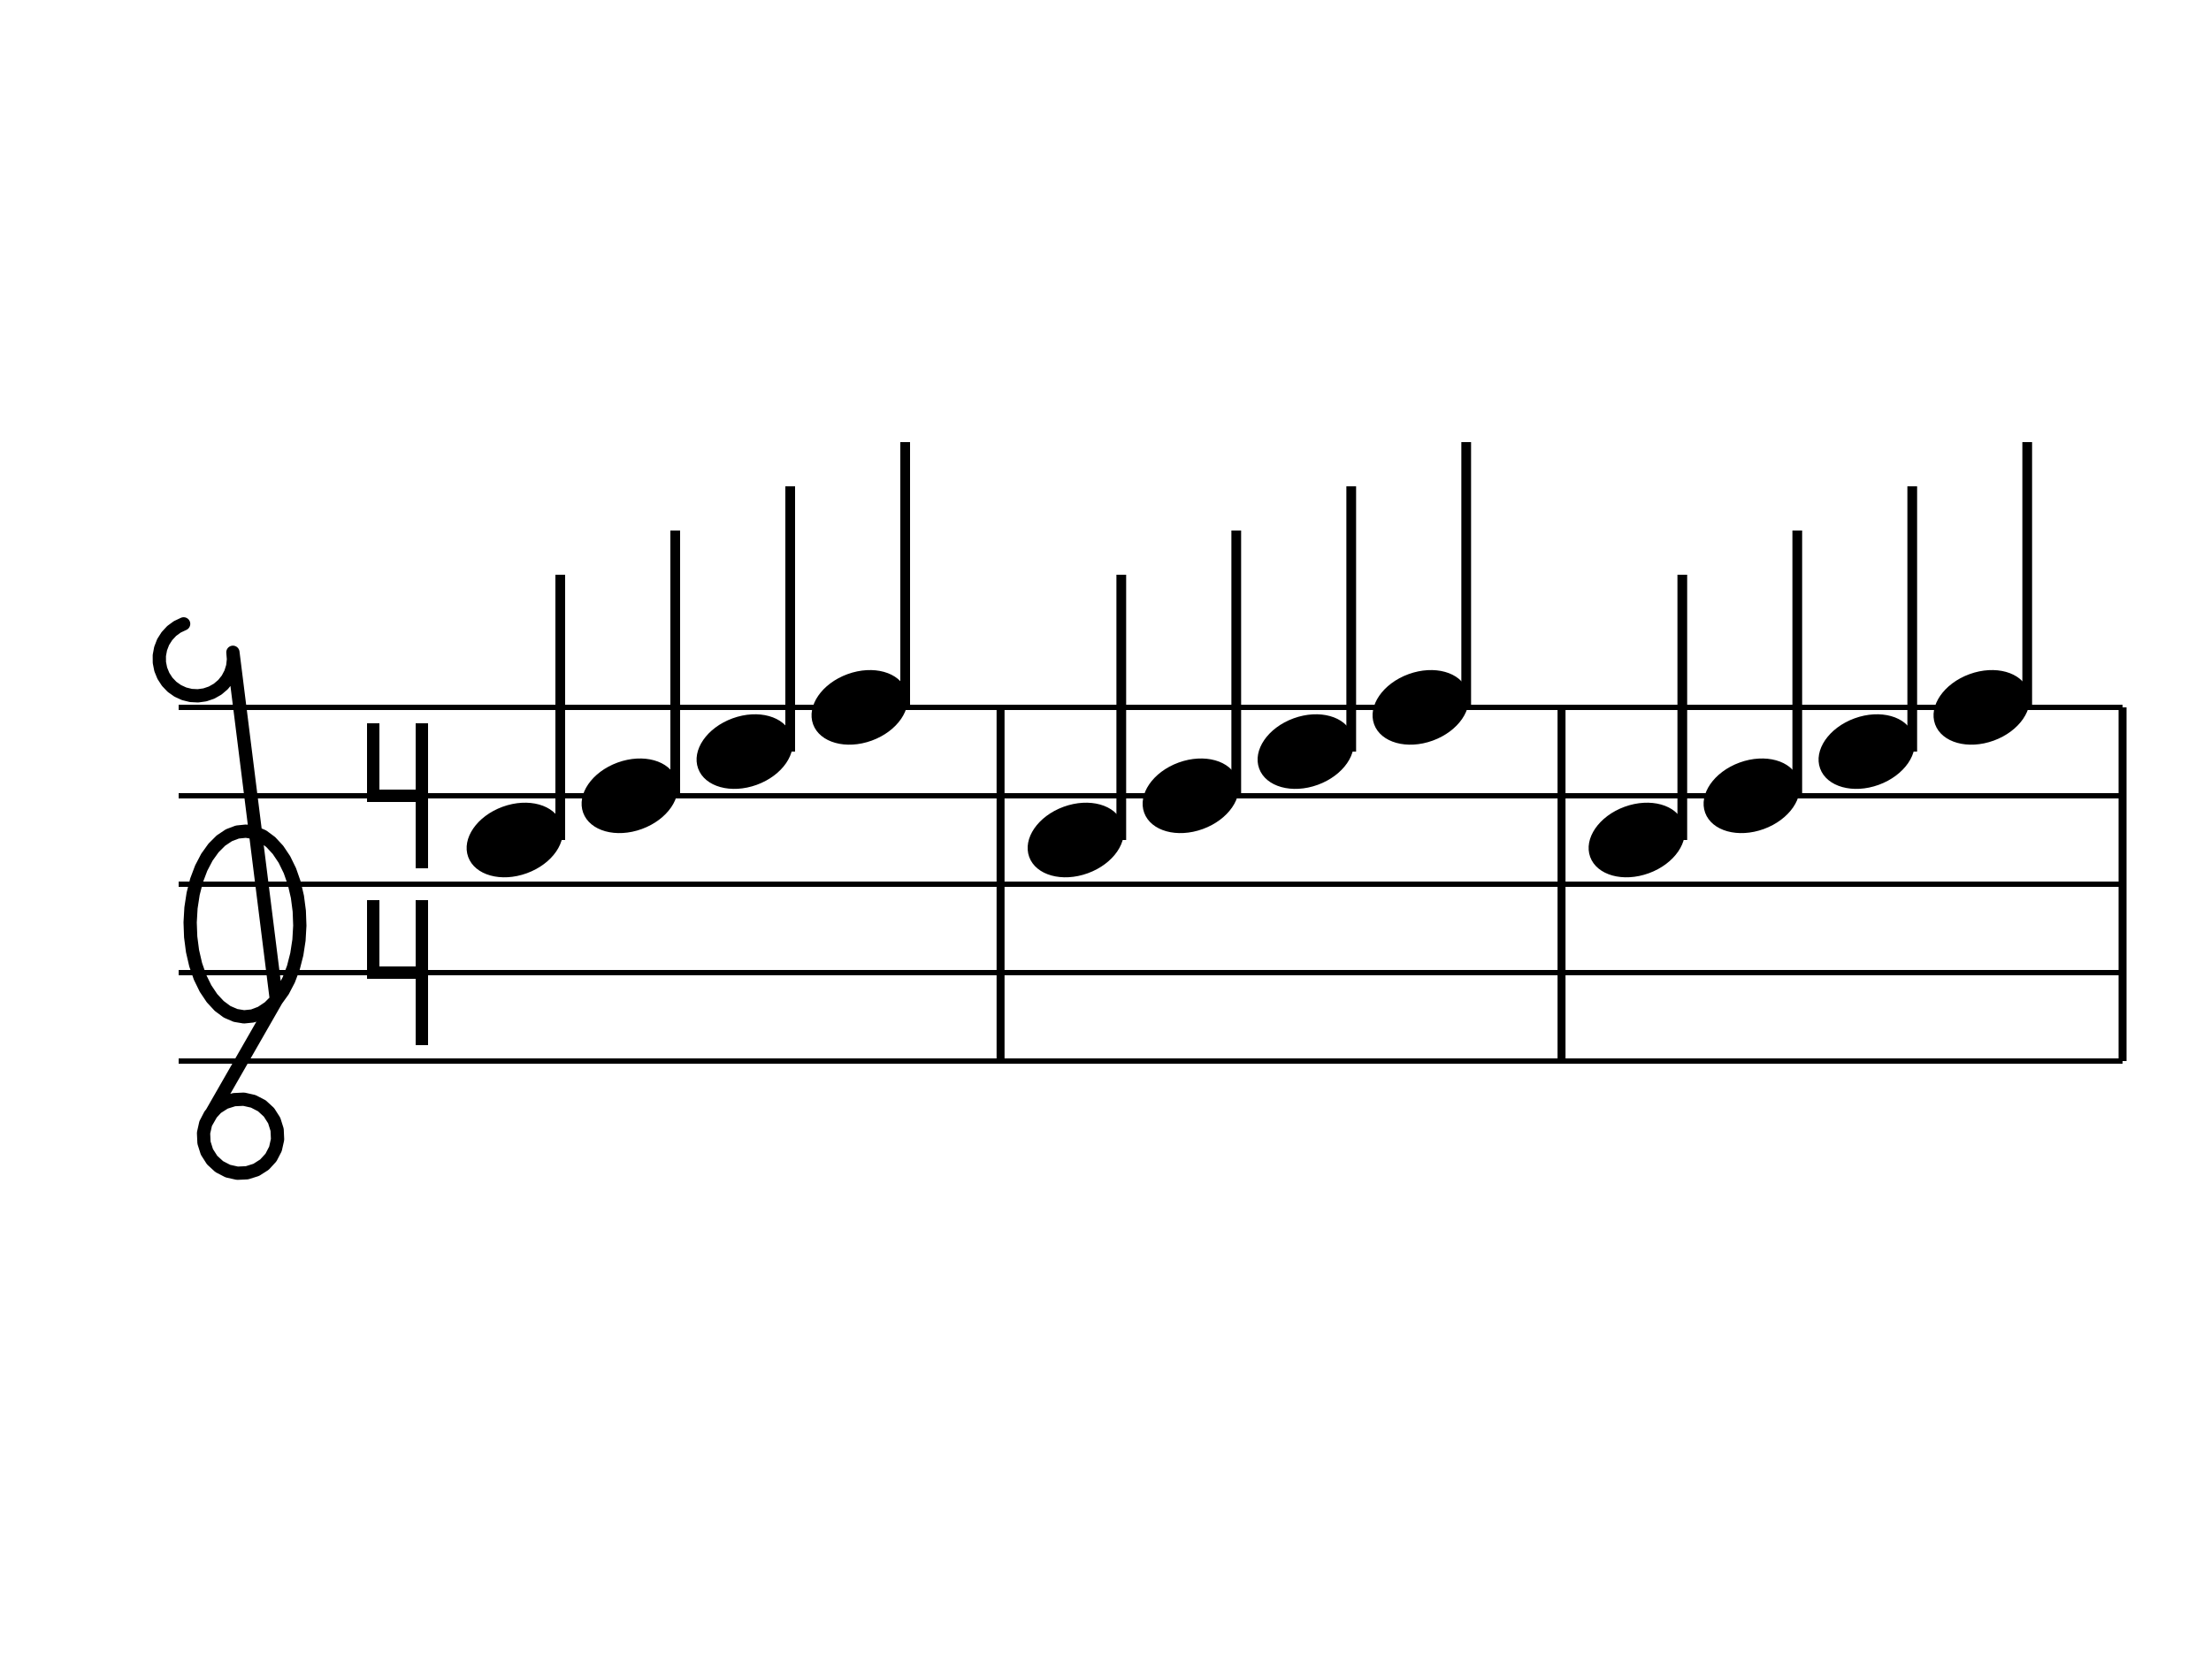
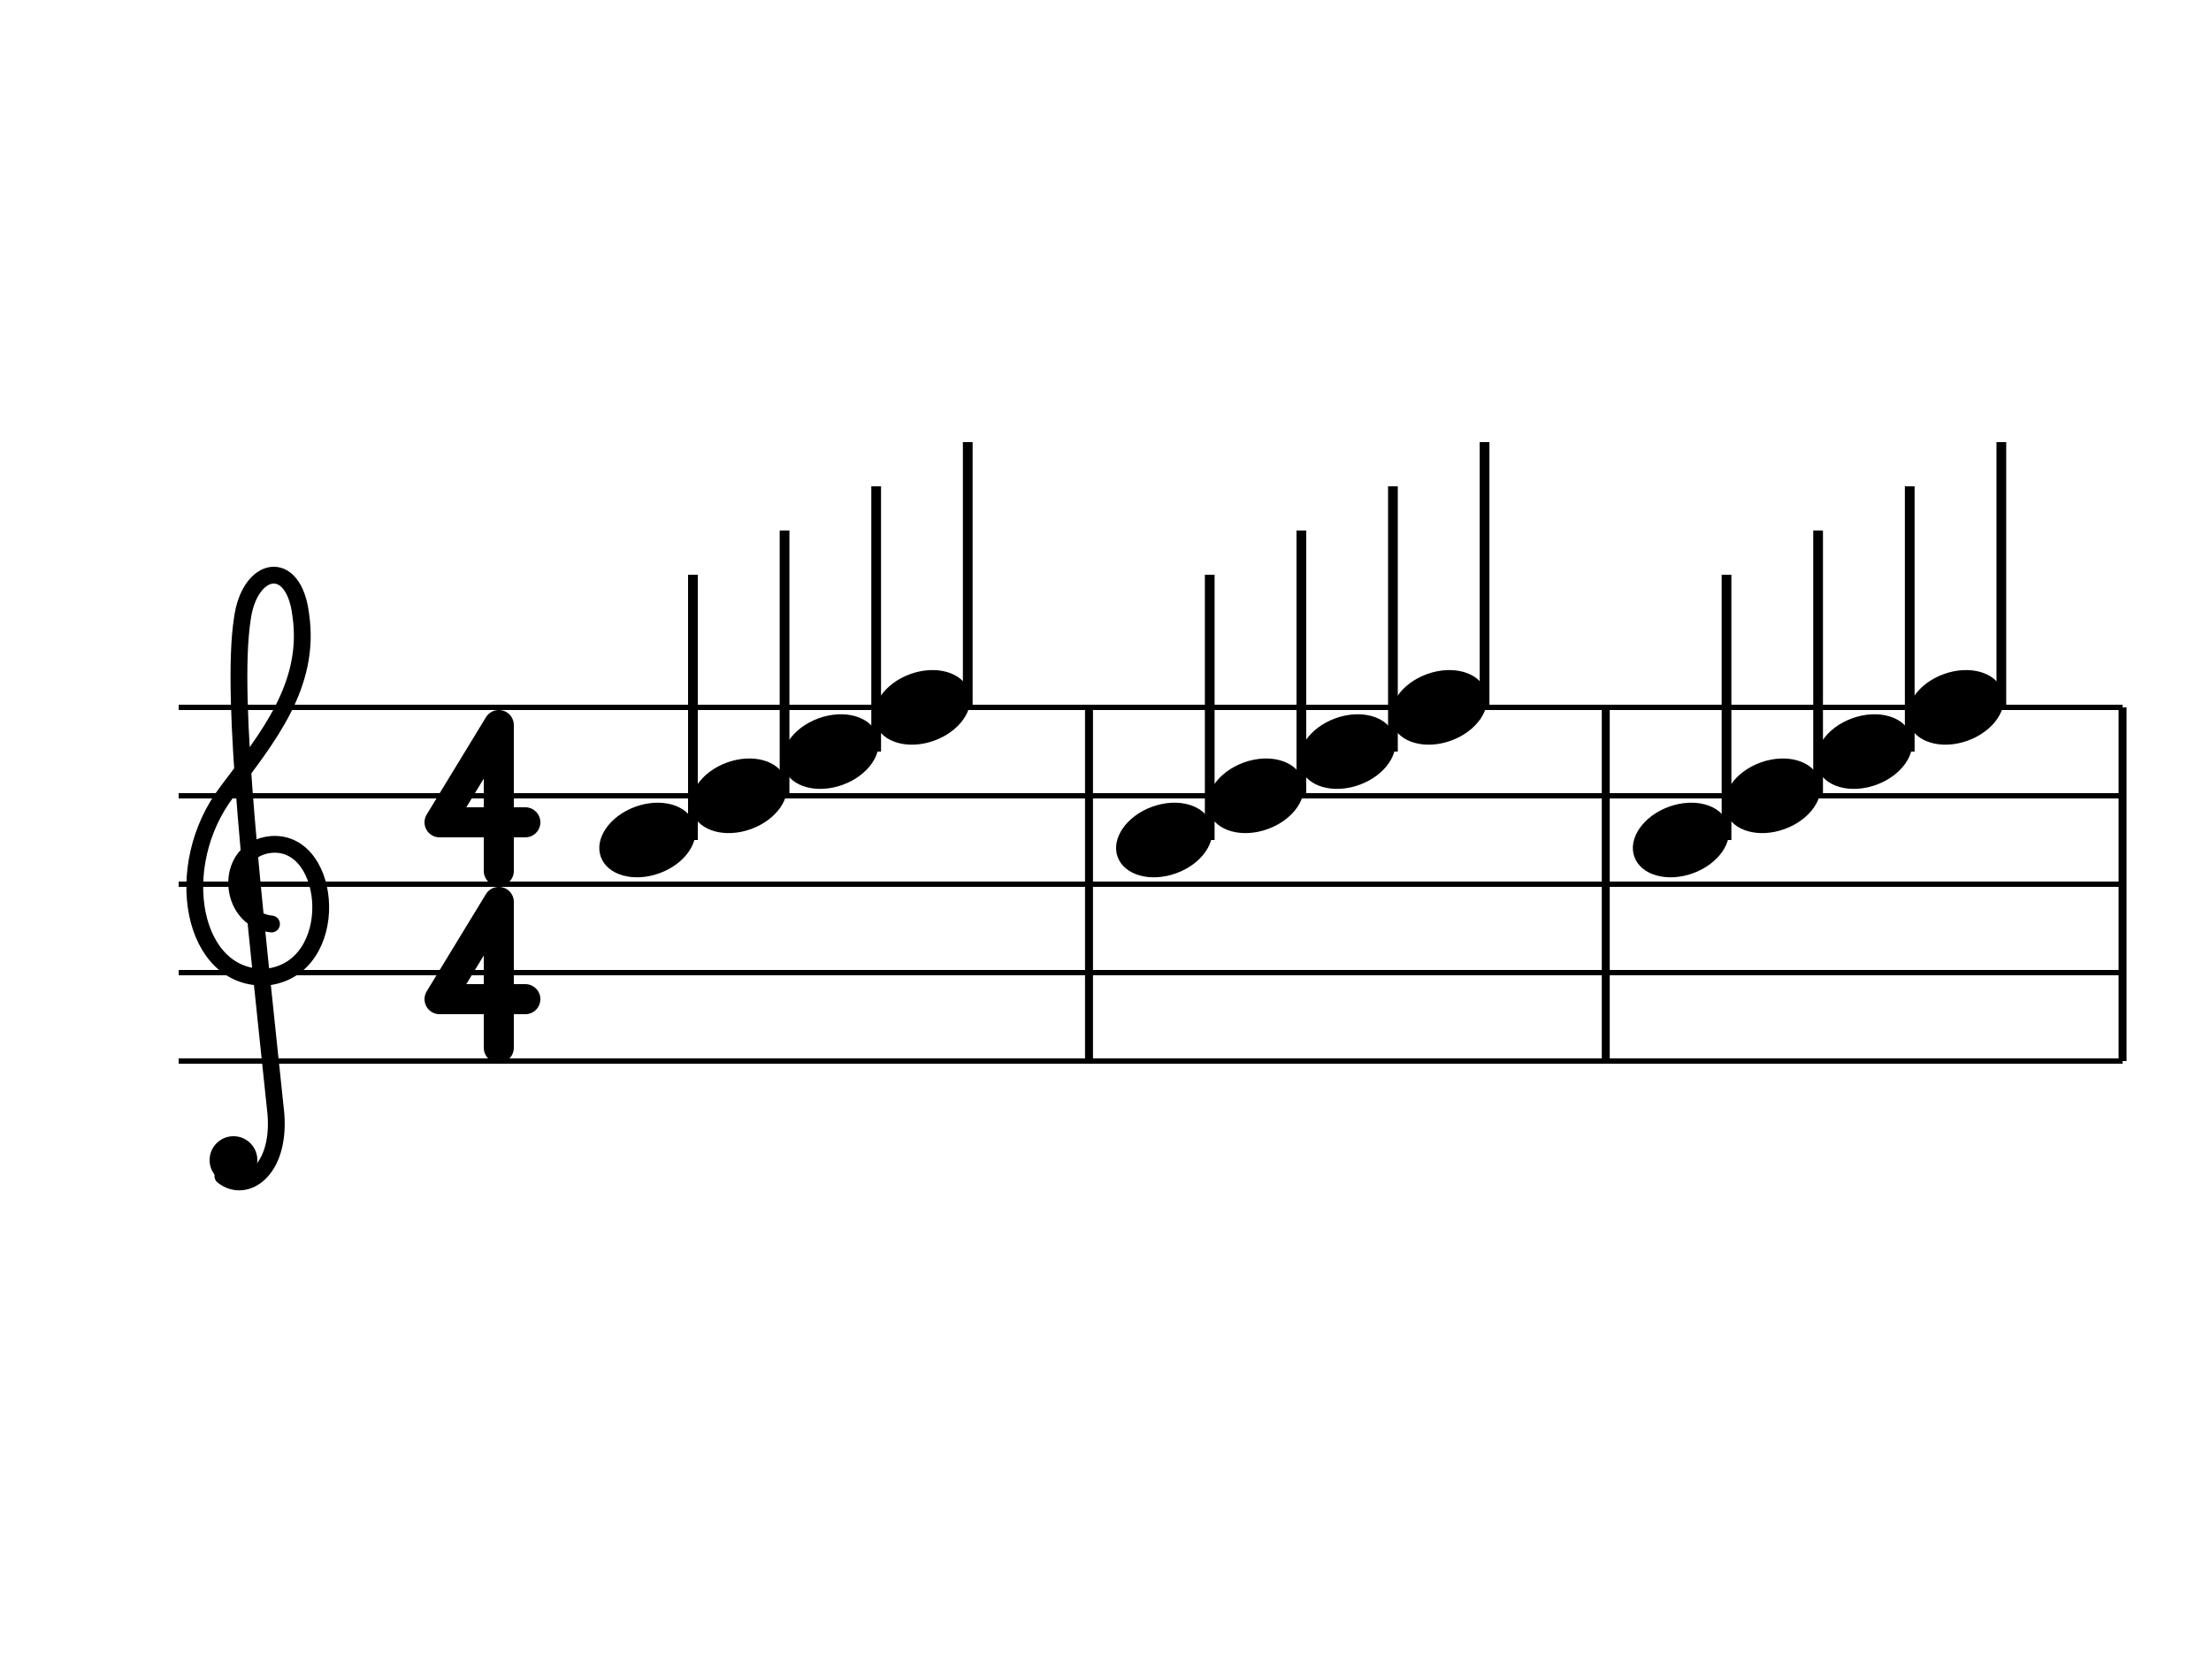
<svg xmlns="http://www.w3.org/2000/svg" width="500.00" height="380.00" viewBox="0 0 500.00 380.00" role="img">
  <g class="acorde-score">
    <g class="acorde-staff">
      <line class="acorde-staff-line" x1="40.40" y1="240.00" x2="480.00" y2="240.00" stroke="black" stroke-width="1.20" />
      <line class="acorde-staff-line" x1="40.40" y1="220.00" x2="480.00" y2="220.00" stroke="black" stroke-width="1.20" />
      <line class="acorde-staff-line" x1="40.40" y1="200.00" x2="480.00" y2="200.00" stroke="black" stroke-width="1.20" />
      <line class="acorde-staff-line" x1="40.40" y1="180.00" x2="480.00" y2="180.00" stroke="black" stroke-width="1.20" />
      <line class="acorde-staff-line" x1="40.40" y1="160.00" x2="480.00" y2="160.00" stroke="black" stroke-width="1.20" />
    </g>
-     <path class="acorde-clef acorde-clef-treble" d="M 46.51,254.13 L 47.52,252.18 L 49.00,250.57 L 50.85,249.39 L 52.94,248.73 L 55.13,248.63 L 57.27,249.11 L 59.22,250.12 L 60.83,251.60 L 62.01,253.45 L 62.67,255.54 L 62.77,257.73 L 62.29,259.87 L 61.28,261.82 L 59.80,263.43 L 57.95,264.61 L 55.86,265.27 L 53.67,265.37 L 51.53,264.89 L 49.58,263.88 L 47.97,262.40 L 46.79,260.55 L 46.13,258.46 L 46.03,256.27 L 46.51,254.13 L 62.51,226.20 L 64.01,224.11 L 65.30,221.64 L 66.35,218.86 L 67.12,215.84 L 67.61,212.65 L 67.80,209.37 L 67.68,206.08 L 67.26,202.86 L 66.55,199.79 L 65.56,196.95 L 64.32,194.41 L 62.86,192.23 L 61.22,190.46 L 59.44,189.14 L 57.55,188.32 L 55.62,188.00 L 53.67,188.20 L 51.77,188.92 L 49.96,190.13 L 48.29,191.80 L 46.79,193.89 L 45.50,196.36 L 44.45,199.14 L 43.68,202.16 L 43.19,205.35 L 43.00,208.63 L 43.12,211.92 L 43.54,215.14 L 44.25,218.21 L 45.24,221.05 L 46.48,223.59 L 47.94,225.77 L 49.58,227.54 L 51.36,228.86 L 53.25,229.68 L 55.18,230.00 L 57.13,229.80 L 59.03,229.08 L 60.84,227.87 L 62.51,226.20 L 52.67,147.54 L 52.80,149.12 L 52.63,150.70 L 52.16,152.21 L 51.42,153.62 L 50.43,154.85 L 49.22,155.88 L 47.84,156.66 L 46.34,157.17 L 44.77,157.39 L 43.18,157.31 L 41.64,156.93 L 40.20,156.27 L 38.91,155.36 L 37.81,154.21 L 36.95,152.88 L 36.35,151.41 L 36.04,149.85 L 36.03,148.27 L 36.32,146.71 L 36.89,145.23 L 37.74,143.89 L 38.82,142.72 L 40.09,141.79 L 41.53,141.11" fill="none" stroke="black" stroke-width="3.00" stroke-linecap="round" stroke-linejoin="round" />
+     <g class="acorde-clef acorde-clef-treble">
+       <path class="acorde-clef acorde-clef-treble" d="M 61.40,209.00 C 51.40,208.00 50.40,192.00 61.40,191.00 75.40,190.00 77.40,219.00 60.40,221.00 43.40,222.00 38.40,196.00 51.40,179.00 60.40,167.00 70.40,155.00 68.00,139.00 66.40,126.00 56.40,128.00 54.80,140.00 52.00,158.00 57.40,204.00 62.40,252.00 63.40,265.00 55.40,270.00 50.40,266.00" fill="none" stroke="black" stroke-width="3.80" stroke-linecap="round" stroke-linejoin="round" />
+       <circle cx="52.80" cy="262.40" r="5.40" fill="black" />
+     </g>
    <g class="acorde-time-sig">
-       <line x1="95.40" y1="165.00" x2="95.40" y2="180.00" stroke="black" stroke-width="2.80" stroke-linecap="square" />
-       <line x1="95.40" y1="180.00" x2="95.40" y2="195.00" stroke="black" stroke-width="2.80" stroke-linecap="square" />
-       <line x1="84.40" y1="165.00" x2="84.40" y2="180.00" stroke="black" stroke-width="2.80" stroke-linecap="square" />
-       <line x1="84.40" y1="180.00" x2="95.40" y2="180.00" stroke="black" stroke-width="2.80" stroke-linecap="square" />
-       <line x1="95.40" y1="205.00" x2="95.40" y2="220.00" stroke="black" stroke-width="2.80" stroke-linecap="square" />
-       <line x1="95.40" y1="220.00" x2="95.40" y2="235.00" stroke="black" stroke-width="2.80" stroke-linecap="square" />
-       <line x1="84.40" y1="205.00" x2="84.40" y2="220.00" stroke="black" stroke-width="2.80" stroke-linecap="square" />
-       <line x1="84.40" y1="220.00" x2="95.40" y2="220.00" stroke="black" stroke-width="2.80" stroke-linecap="square" />
+       <path class="acorde-digit" d="M 112.80,197.00 L 112.80,164.00 99.40,186.00 118.80,186.00" fill="none" stroke="black" stroke-width="6.80" stroke-linecap="round" stroke-linejoin="round" />
+       <path class="acorde-digit" d="M 112.80,237.00 L 112.80,204.00 99.40,226.00 118.80,226.00" fill="none" stroke="black" stroke-width="6.80" stroke-linecap="round" stroke-linejoin="round" />
    </g>
    <g class="acorde-measure">
      <g class="acorde-note">
-         <ellipse class="acorde-notehead" cx="116.40" cy="190.00" rx="11.20" ry="8.00" transform="rotate(-20 116.40 190.00)" fill="black" />
-         <line class="acorde-stem" x1="126.70" y1="190.00" x2="126.70" y2="130.00" stroke="black" stroke-width="2.20" />
+         <ellipse class="acorde-notehead" cx="146.40" cy="190.00" rx="11.20" ry="8.00" transform="rotate(-20 146.40 190.00)" fill="black" />
+         <line class="acorde-stem" x1="156.70" y1="190.00" x2="156.70" y2="130.00" stroke="black" stroke-width="2.20" />
      </g>
      <g class="acorde-note">
-         <ellipse class="acorde-notehead" cx="142.40" cy="180.00" rx="11.20" ry="8.00" transform="rotate(-20 142.40 180.00)" fill="black" />
-         <line class="acorde-stem" x1="152.70" y1="180.00" x2="152.70" y2="120.00" stroke="black" stroke-width="2.20" />
+         <ellipse class="acorde-notehead" cx="167.12" cy="180.00" rx="11.20" ry="8.00" transform="rotate(-20 167.12 180.00)" fill="black" />
+         <line class="acorde-stem" x1="177.42" y1="180.00" x2="177.42" y2="120.00" stroke="black" stroke-width="2.20" />
      </g>
      <g class="acorde-note">
-         <ellipse class="acorde-notehead" cx="168.40" cy="170.00" rx="11.20" ry="8.00" transform="rotate(-20 168.40 170.00)" fill="black" />
-         <line class="acorde-stem" x1="178.70" y1="170.00" x2="178.70" y2="110.00" stroke="black" stroke-width="2.20" />
+         <ellipse class="acorde-notehead" cx="187.83" cy="170.00" rx="11.20" ry="8.00" transform="rotate(-20 187.83 170.00)" fill="black" />
+         <line class="acorde-stem" x1="198.14" y1="170.00" x2="198.14" y2="110.00" stroke="black" stroke-width="2.20" />
      </g>
      <g class="acorde-note">
-         <ellipse class="acorde-notehead" cx="194.40" cy="160.00" rx="11.20" ry="8.00" transform="rotate(-20 194.40 160.00)" fill="black" />
-         <line class="acorde-stem" x1="204.70" y1="160.00" x2="204.70" y2="100.00" stroke="black" stroke-width="2.20" />
+         <ellipse class="acorde-notehead" cx="208.55" cy="160.00" rx="11.20" ry="8.00" transform="rotate(-20 208.55 160.00)" fill="black" />
+         <line class="acorde-stem" x1="218.85" y1="160.00" x2="218.85" y2="100.00" stroke="black" stroke-width="2.20" />
      </g>
    </g>
-     <line class="acorde-barline" x1="226.27" y1="160.00" x2="226.27" y2="240.00" stroke="black" stroke-width="1.80" />
+     <line class="acorde-barline" x1="246.27" y1="160.00" x2="246.27" y2="240.00" stroke="black" stroke-width="1.80" />
    <g class="acorde-measure">
      <g class="acorde-note">
-         <ellipse class="acorde-notehead" cx="243.27" cy="190.00" rx="11.20" ry="8.00" transform="rotate(-20 243.27 190.00)" fill="black" />
-         <line class="acorde-stem" x1="253.57" y1="190.00" x2="253.57" y2="130.00" stroke="black" stroke-width="2.20" />
+         <ellipse class="acorde-notehead" cx="263.27" cy="190.00" rx="11.20" ry="8.00" transform="rotate(-20 263.27 190.00)" fill="black" />
+         <line class="acorde-stem" x1="273.57" y1="190.00" x2="273.57" y2="130.00" stroke="black" stroke-width="2.20" />
      </g>
      <g class="acorde-note">
-         <ellipse class="acorde-notehead" cx="269.27" cy="180.00" rx="11.20" ry="8.00" transform="rotate(-20 269.27 180.00)" fill="black" />
-         <line class="acorde-stem" x1="279.57" y1="180.00" x2="279.57" y2="120.00" stroke="black" stroke-width="2.20" />
+         <ellipse class="acorde-notehead" cx="283.98" cy="180.00" rx="11.20" ry="8.00" transform="rotate(-20 283.98 180.00)" fill="black" />
+         <line class="acorde-stem" x1="294.29" y1="180.00" x2="294.29" y2="120.00" stroke="black" stroke-width="2.20" />
      </g>
      <g class="acorde-note">
-         <ellipse class="acorde-notehead" cx="295.27" cy="170.00" rx="11.20" ry="8.00" transform="rotate(-20 295.27 170.00)" fill="black" />
-         <line class="acorde-stem" x1="305.57" y1="170.00" x2="305.57" y2="110.00" stroke="black" stroke-width="2.20" />
+         <ellipse class="acorde-notehead" cx="304.70" cy="170.00" rx="11.20" ry="8.00" transform="rotate(-20 304.70 170.00)" fill="black" />
+         <line class="acorde-stem" x1="315.00" y1="170.00" x2="315.00" y2="110.00" stroke="black" stroke-width="2.20" />
      </g>
      <g class="acorde-note">
-         <ellipse class="acorde-notehead" cx="321.27" cy="160.00" rx="11.20" ry="8.00" transform="rotate(-20 321.27 160.00)" fill="black" />
-         <line class="acorde-stem" x1="331.57" y1="160.00" x2="331.57" y2="100.00" stroke="black" stroke-width="2.20" />
+         <ellipse class="acorde-notehead" cx="325.42" cy="160.00" rx="11.20" ry="8.00" transform="rotate(-20 325.42 160.00)" fill="black" />
+         <line class="acorde-stem" x1="335.72" y1="160.00" x2="335.72" y2="100.00" stroke="black" stroke-width="2.20" />
      </g>
    </g>
-     <line class="acorde-barline" x1="353.13" y1="160.00" x2="353.13" y2="240.00" stroke="black" stroke-width="1.80" />
+     <line class="acorde-barline" x1="363.13" y1="160.00" x2="363.13" y2="240.00" stroke="black" stroke-width="1.80" />
    <g class="acorde-measure">
      <g class="acorde-note">
-         <ellipse class="acorde-notehead" cx="370.13" cy="190.00" rx="11.20" ry="8.00" transform="rotate(-20 370.13 190.00)" fill="black" />
-         <line class="acorde-stem" x1="380.44" y1="190.00" x2="380.44" y2="130.00" stroke="black" stroke-width="2.20" />
+         <ellipse class="acorde-notehead" cx="380.13" cy="190.00" rx="11.20" ry="8.00" transform="rotate(-20 380.13 190.00)" fill="black" />
+         <line class="acorde-stem" x1="390.44" y1="190.00" x2="390.44" y2="130.00" stroke="black" stroke-width="2.20" />
      </g>
      <g class="acorde-note">
-         <ellipse class="acorde-notehead" cx="396.13" cy="180.00" rx="11.20" ry="8.00" transform="rotate(-20 396.13 180.00)" fill="black" />
-         <line class="acorde-stem" x1="406.44" y1="180.00" x2="406.44" y2="120.00" stroke="black" stroke-width="2.20" />
+         <ellipse class="acorde-notehead" cx="400.85" cy="180.00" rx="11.20" ry="8.00" transform="rotate(-20 400.85 180.00)" fill="black" />
+         <line class="acorde-stem" x1="411.15" y1="180.00" x2="411.15" y2="120.00" stroke="black" stroke-width="2.20" />
      </g>
      <g class="acorde-note">
-         <ellipse class="acorde-notehead" cx="422.13" cy="170.00" rx="11.20" ry="8.00" transform="rotate(-20 422.13 170.00)" fill="black" />
-         <line class="acorde-stem" x1="432.44" y1="170.00" x2="432.44" y2="110.00" stroke="black" stroke-width="2.20" />
+         <ellipse class="acorde-notehead" cx="421.57" cy="170.00" rx="11.20" ry="8.00" transform="rotate(-20 421.57 170.00)" fill="black" />
+         <line class="acorde-stem" x1="431.87" y1="170.00" x2="431.87" y2="110.00" stroke="black" stroke-width="2.20" />
      </g>
      <g class="acorde-note">
-         <ellipse class="acorde-notehead" cx="448.13" cy="160.00" rx="11.20" ry="8.00" transform="rotate(-20 448.13 160.00)" fill="black" />
-         <line class="acorde-stem" x1="458.44" y1="160.00" x2="458.44" y2="100.00" stroke="black" stroke-width="2.20" />
+         <ellipse class="acorde-notehead" cx="442.28" cy="160.00" rx="11.20" ry="8.00" transform="rotate(-20 442.28 160.00)" fill="black" />
+         <line class="acorde-stem" x1="452.59" y1="160.00" x2="452.59" y2="100.00" stroke="black" stroke-width="2.20" />
      </g>
    </g>
    <line class="acorde-barline" x1="480.00" y1="160.00" x2="480.00" y2="240.00" stroke="black" stroke-width="1.80" />
  </g>
</svg>
